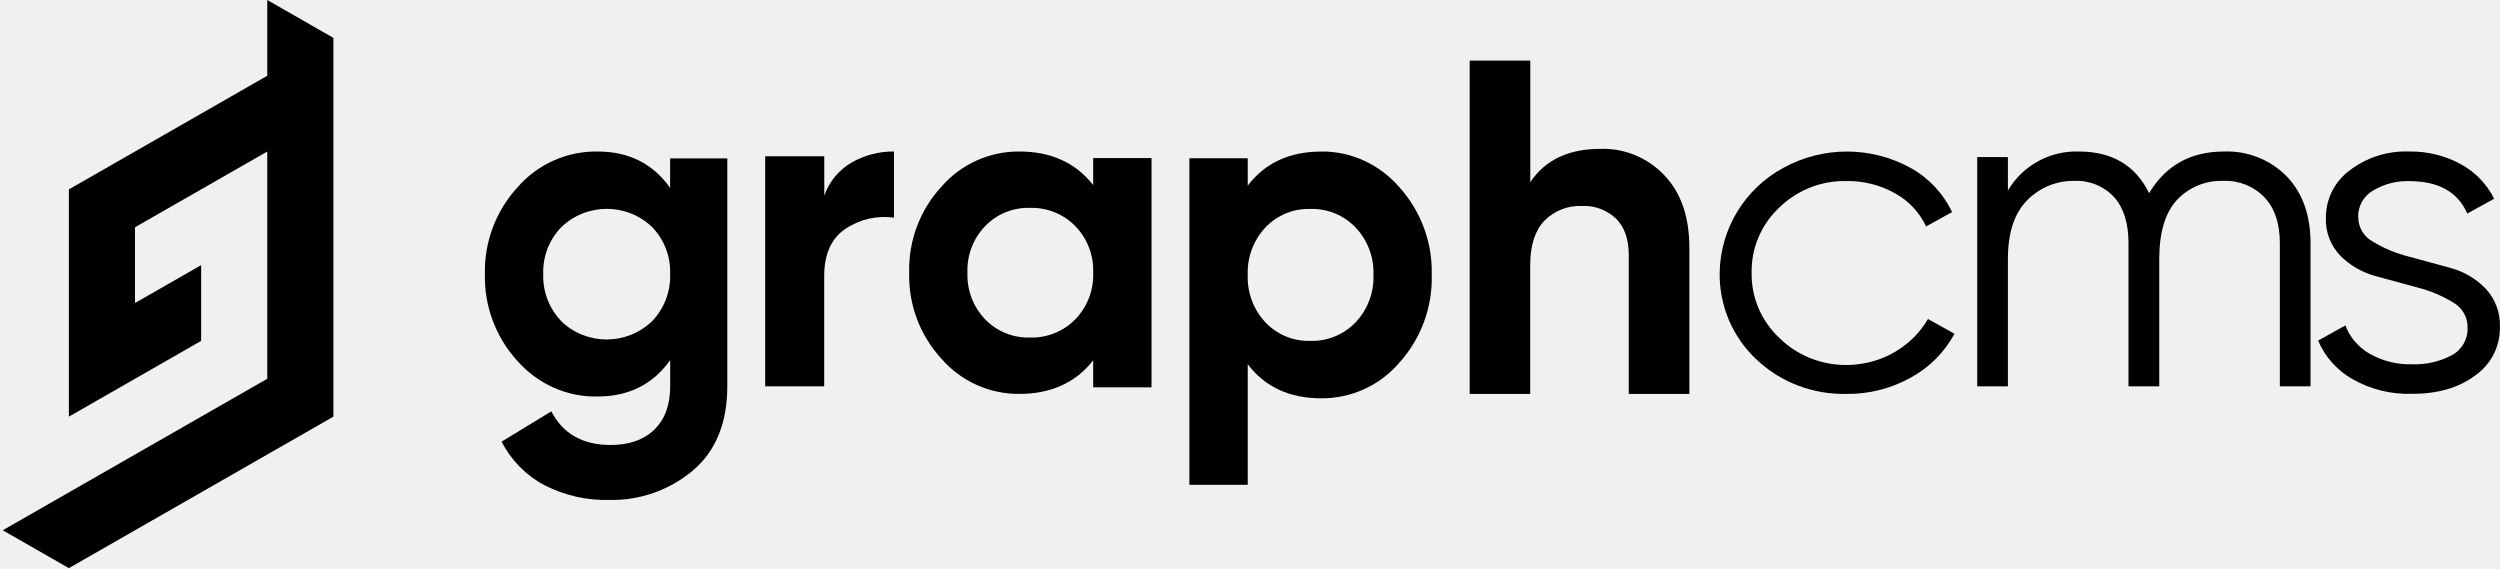
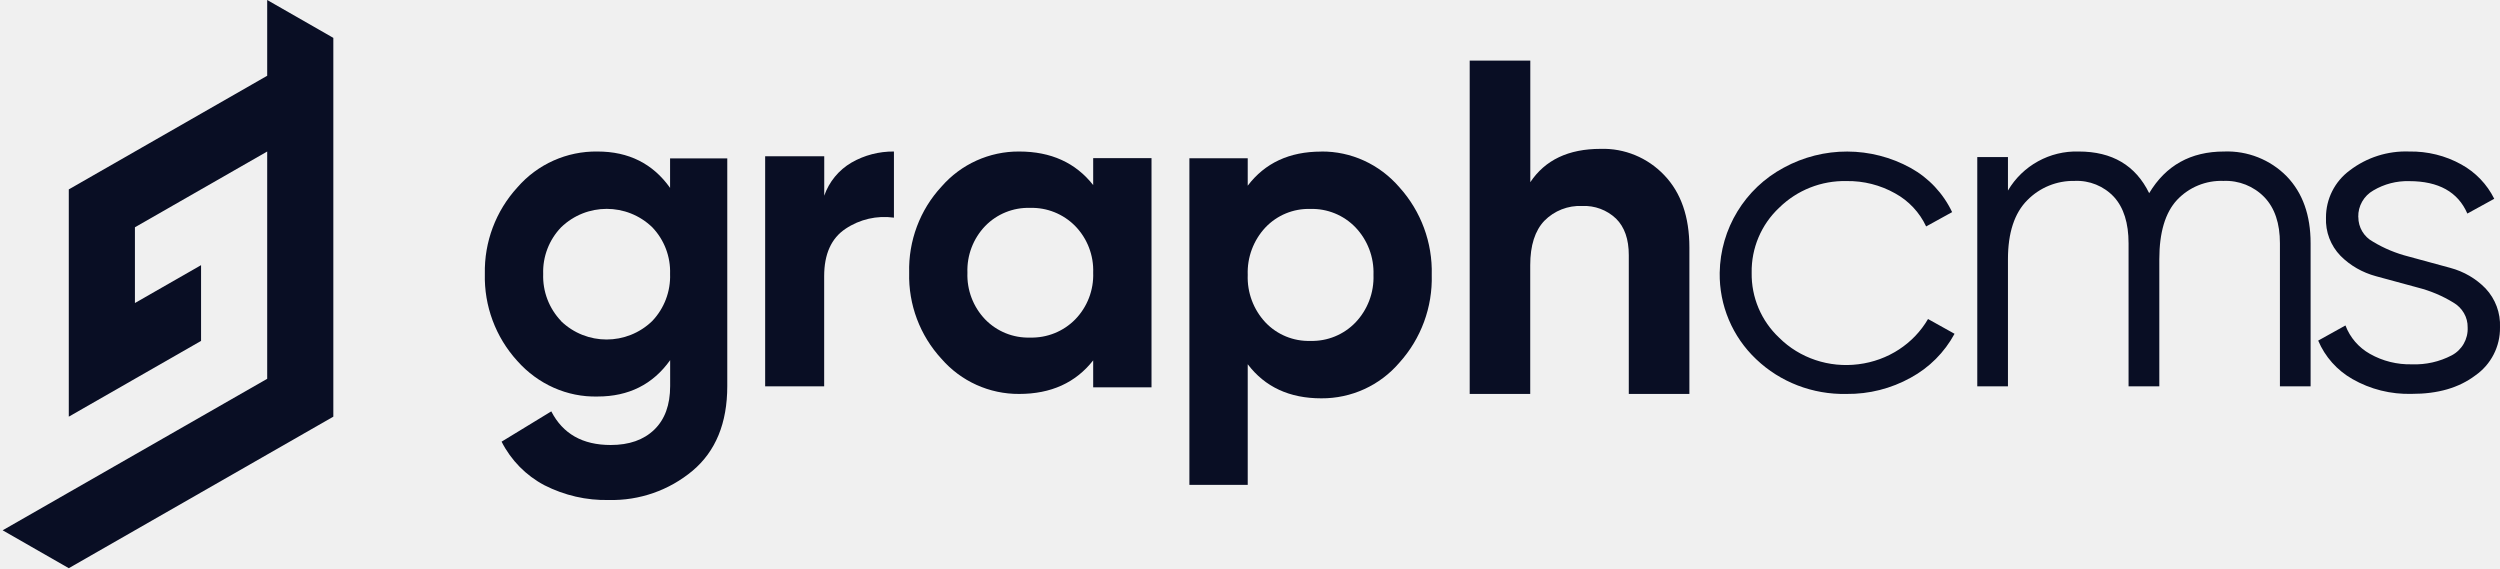
- <svg xmlns="http://www.w3.org/2000/svg" class="h-8 fill-current lg:h-11" fill="currentColor" viewBox="0 0 330 75" version="1.1" style="height:156.125px;width:687px;perspective-origin:343.5px 78.062px;transform-origin:343.5px 78.062px;">
+ <svg xmlns="http://www.w3.org/2000/svg" fill="currentColor" viewBox="0 0 330 75">
+   <style>
+         path {
+           fill: #090e24;
+         }
+         @media (prefers-color-scheme: dark) {
+           path {
+             fill: #fff;
+           }
+         }
+       </style>
  <path d="M35.27 10l-8.73 5-8.73 5-8.73 5v30l8.73-5 8.73-5V35l-8.73 5V30l8.73-5 8.73-5v30l-8.73 5-8.73 5-8.73 5-8.73 5 8.73 5 8.73-5 8.73-5 8.73-5L44 55V5l-8.73-5z" />
  <path fill-rule="nonzero" d="M88.45 20.91H96v30.06c0 4.88-1.53 8.6-4.58 11.17A16.6 16.6 0 0180.37 66c-2.94.07-5.86-.6-8.51-1.95a13.3 13.3 0 01-5.65-5.75l6.56-4c1.52 2.96 4.13 4.44 7.84 4.44 2.44 0 4.35-.67 5.75-2.02 1.4-1.35 2.1-3.27 2.1-5.76v-3.42c-2.28 3.2-5.47 4.8-9.58 4.8-4.01.1-7.87-1.62-10.6-4.7A16.44 16.44 0 0164 36.15a16.39 16.39 0 014.3-11.42A13.73 13.73 0 0178.88 20c4.1 0 7.3 1.6 9.57 4.8v-3.89zm-14.4 21.47a8.66 8.66 0 0012.04 0 8.56 8.56 0 002.36-6.22A8.48 8.48 0 0086.1 30a8.66 8.66 0 00-12.03 0 8.48 8.48 0 00-2.37 6.16 8.56 8.56 0 002.37 6.22z" />
  <path d="M108.8 25.83a8.17 8.17 0 013.6-4.37c1.7-.98 3.64-1.48 5.6-1.46v8.73a9.18 9.18 0 00-6.39 1.47c-1.88 1.25-2.82 3.34-2.82 6.26V51H101V20.63h7.8v5.2z" />
  <path fill-rule="nonzero" d="M144.3 20.87h7.7v30.26h-7.7v-3.56c-2.32 2.95-5.57 4.43-9.77 4.43a13.47 13.47 0 01-10.25-4.63A16.14 16.14 0 01120.01 36c-.11-4.2 1.42-8.3 4.27-11.37A13.47 13.47 0 01134.53 20c4.2 0 7.45 1.48 9.77 4.43v-3.56zm-14.26 21.29a7.93 7.93 0 005.93 2.4c2.23.06 4.39-.8 5.96-2.4A8.4 8.4 0 00144.3 36a8.4 8.4 0 00-2.37-6.16 8.03 8.03 0 00-5.96-2.4 7.93 7.93 0 00-5.93 2.4A8.45 8.45 0 00127.7 36a8.45 8.45 0 002.34 6.16z" />
  <path fill-rule="nonzero" d="M174.4 20c3.94-.04 7.7 1.68 10.32 4.72a16.6 16.6 0 014.27 11.57 16.6 16.6 0 01-4.27 11.58 13.43 13.43 0 01-10.31 4.71c-4.2 0-7.43-1.5-9.71-4.5V64H157V20.89h7.7v3.62c2.28-3 5.51-4.5 9.7-4.5zm-7.36 22.56a7.85 7.85 0 005.93 2.44 7.95 7.95 0 005.96-2.44 8.64 8.64 0 002.37-6.27 8.64 8.64 0 00-2.37-6.27 7.95 7.95 0 00-5.96-2.44 7.86 7.86 0 00-5.93 2.44 8.7 8.7 0 00-2.34 6.27 8.7 8.7 0 002.34 6.27z" />
  <path d="M211.27 19.65c3.16-.1 6.21 1.16 8.4 3.46 2.22 2.31 3.33 5.5 3.33 9.57V52h-8V33.67c0-2.1-.56-3.7-1.68-4.81a6.08 6.08 0 00-4.48-1.67 6.57 6.57 0 00-4.98 1.95c-1.24 1.3-1.87 3.25-1.87 5.86v17H194V8h8v16.05c1.95-2.93 5.04-4.4 9.27-4.4z" />
  <path d="M243.75 52c-4.46.1-8.77-1.56-11.93-4.58A15.38 15.38 0 01227 36a16.01 16.01 0 018.46-13.87 17.42 17.42 0 0116.75.04 13.06 13.06 0 015.47 5.83l-3.43 1.89a9.64 9.64 0 00-4.1-4.37 12.65 12.65 0 00-6.4-1.62 12.3 12.3 0 00-8.9 3.52 11.5 11.5 0 00-3.63 8.58 11.5 11.5 0 003.63 8.58c2.71 2.7 6.6 4 10.47 3.5 3.88-.48 7.28-2.7 9.18-5.97l3.5 1.95a14.38 14.38 0 01-5.79 5.8 17.03 17.03 0 01-8.46 2.14z" />
  <path d="M293.57 20c3.1-.12 6.11 1.07 8.28 3.28 2.1 2.18 3.15 5.12 3.15 8.83V51h-4.05V32.11c0-2.62-.68-4.65-2.05-6.08a7.1 7.1 0 00-5.4-2.15 8 8 0 00-6.13 2.51c-1.56 1.68-2.34 4.29-2.34 7.84V51h-4.06V32.11c0-2.66-.64-4.7-1.92-6.11a6.69 6.69 0 00-5.21-2.12 8.5 8.5 0 00-6.23 2.54c-1.7 1.7-2.56 4.3-2.56 7.8V51H261V20.73h4.05v4.42A10.47 10.47 0 01274.4 20c4.4 0 7.5 1.83 9.29 5.5 2.2-3.67 5.49-5.5 9.89-5.5z" />
  <path d="M311.3 28.65a3.67 3.67 0 001.93 3.25c1.45.88 3.04 1.54 4.7 1.96l5.51 1.5c1.79.48 3.4 1.42 4.66 2.72a7.06 7.06 0 011.9 5.14 7.6 7.6 0 01-3.26 6.34c-2.16 1.63-4.95 2.44-8.38 2.43-2.76.08-5.48-.6-7.85-1.96a10.6 10.6 0 01-4.51-5.07l3.6-2a7.24 7.24 0 003.23 3.75c1.67.95 3.6 1.43 5.54 1.38 1.83.07 3.64-.34 5.25-1.18a3.95 3.95 0 002.11-3.69c.03-1.34-.7-2.6-1.9-3.29a17 17 0 00-4.68-1.97l-5.52-1.5c-1.78-.48-3.4-1.4-4.68-2.69a6.82 6.82 0 01-1.92-5.05 7.69 7.69 0 013.13-6.22 12.16 12.16 0 017.86-2.5c2.4-.04 4.78.54 6.86 1.7a10.5 10.5 0 014.36 4.54l-3.55 1.95c-1.23-2.85-3.8-4.28-7.67-4.28a8.8 8.8 0 00-4.74 1.23 3.92 3.92 0 00-1.99 3.51z" />
</svg>
